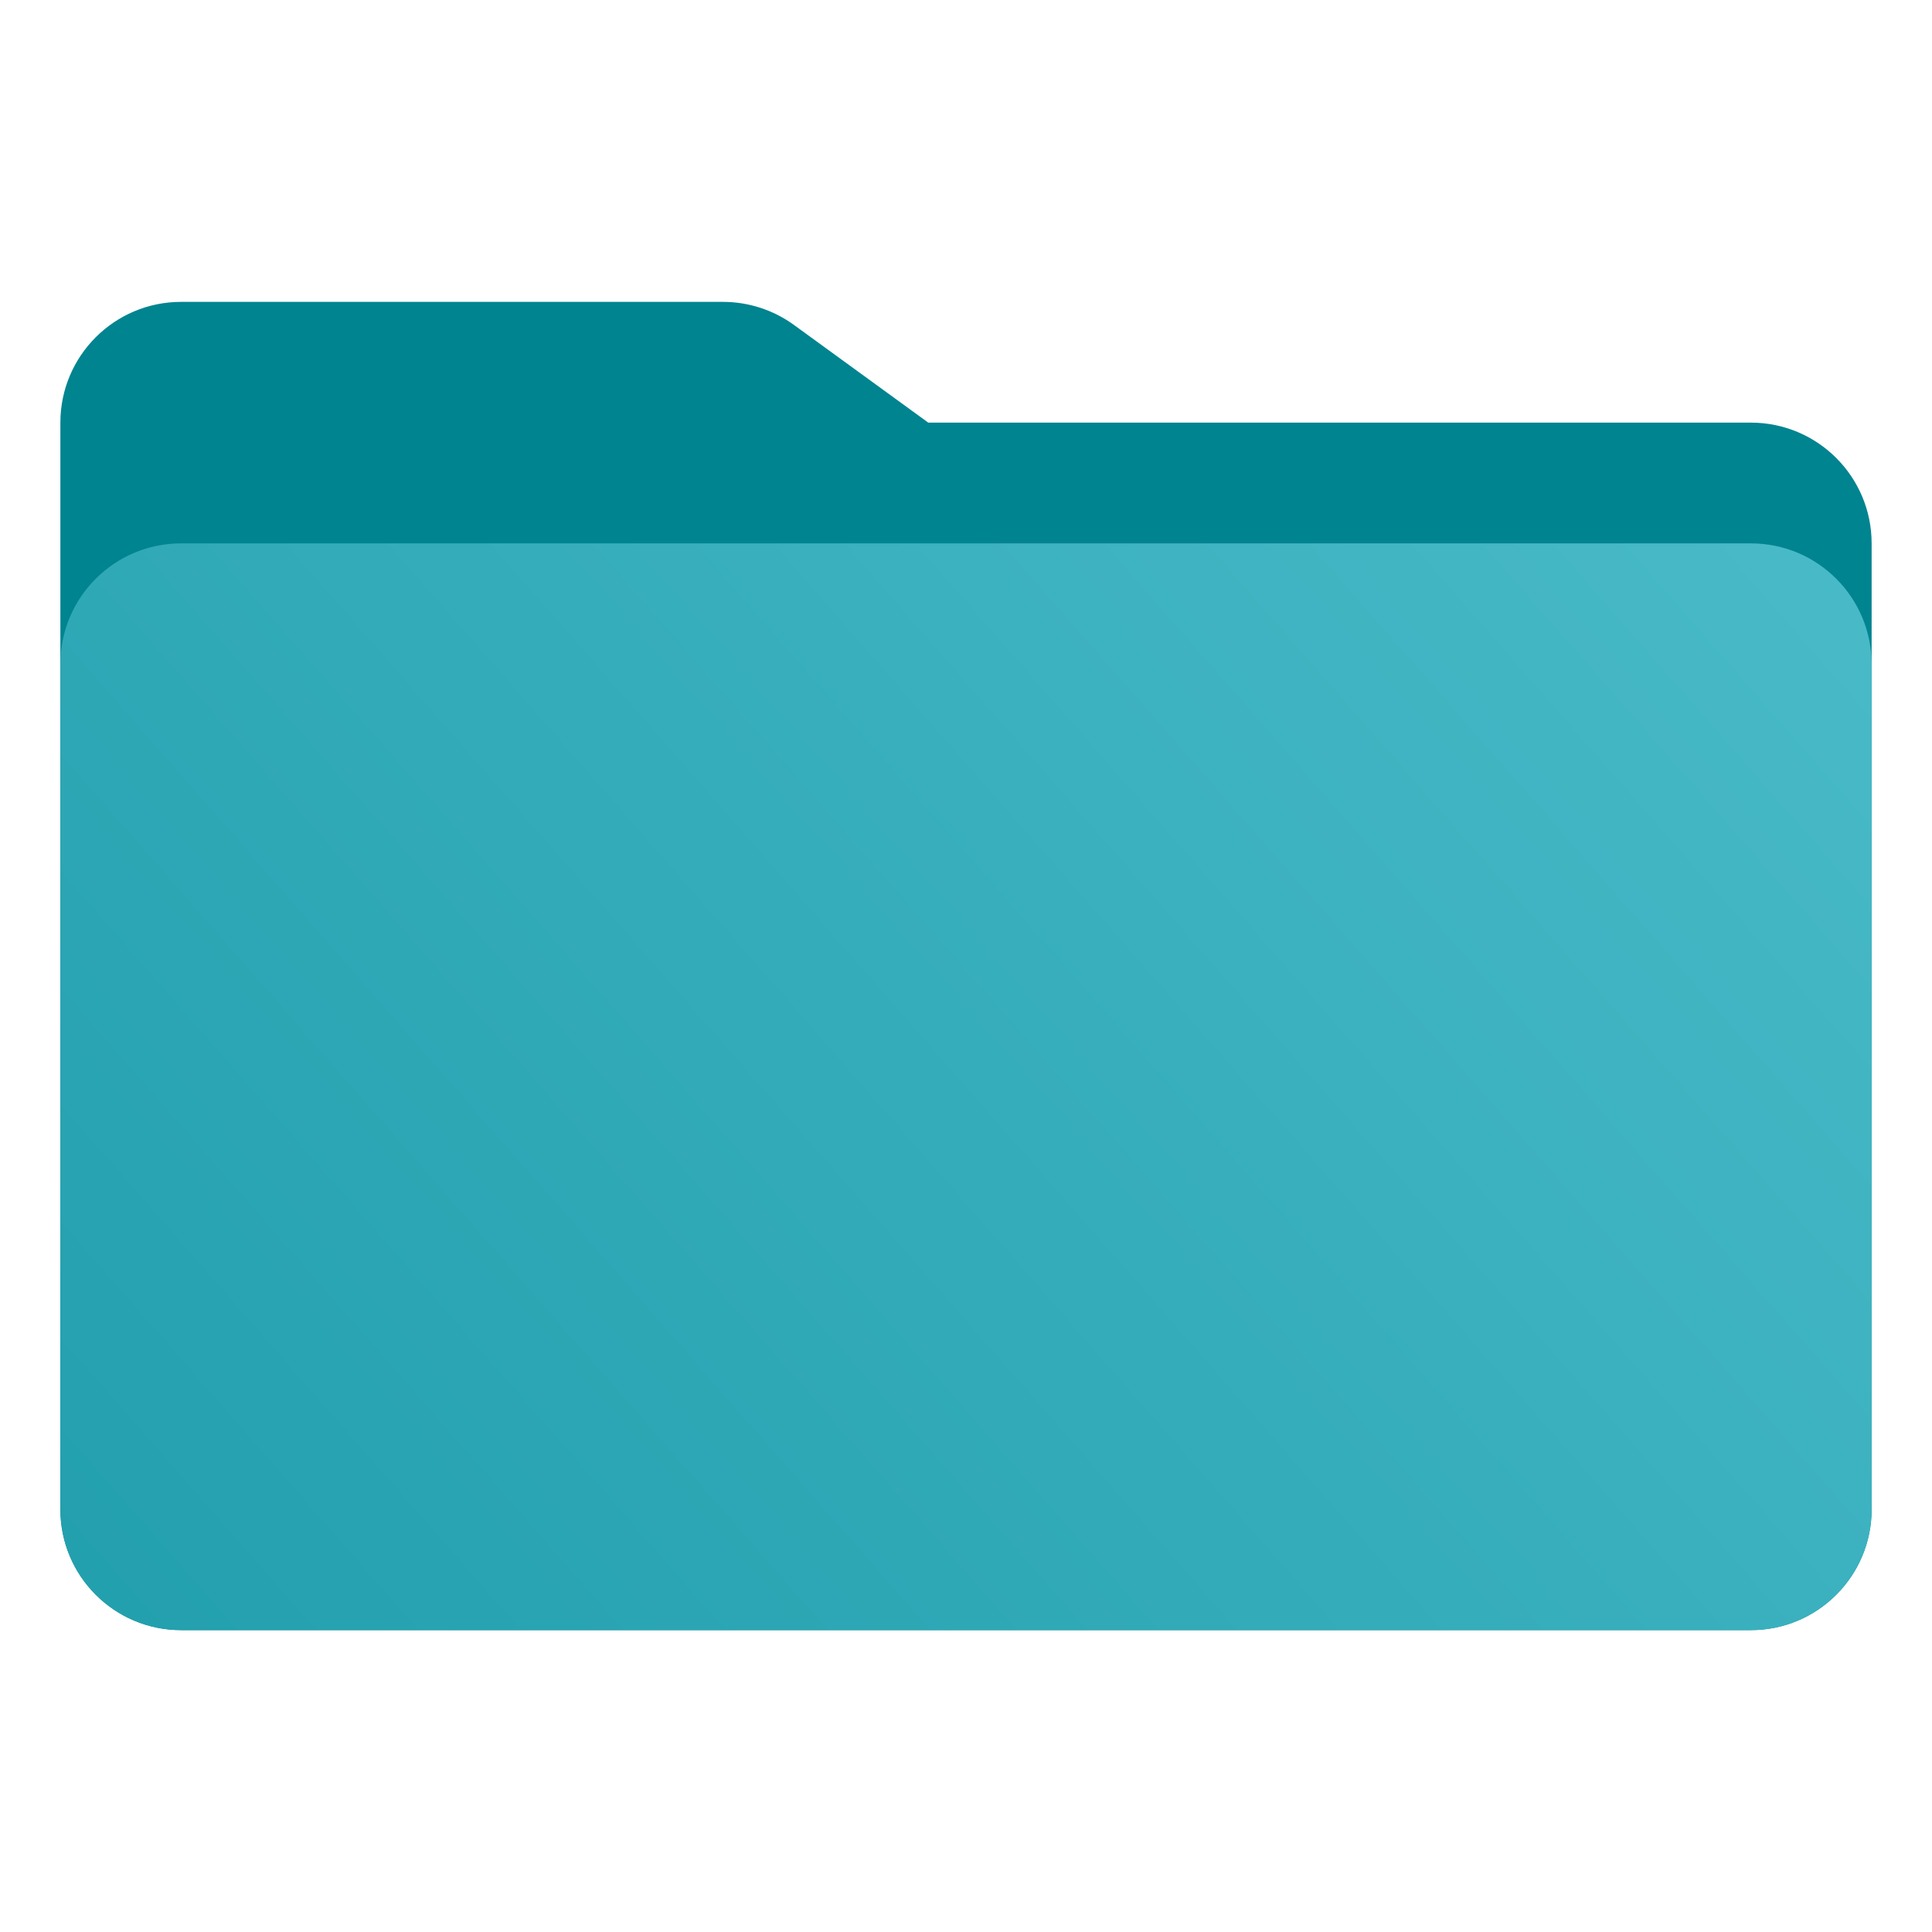
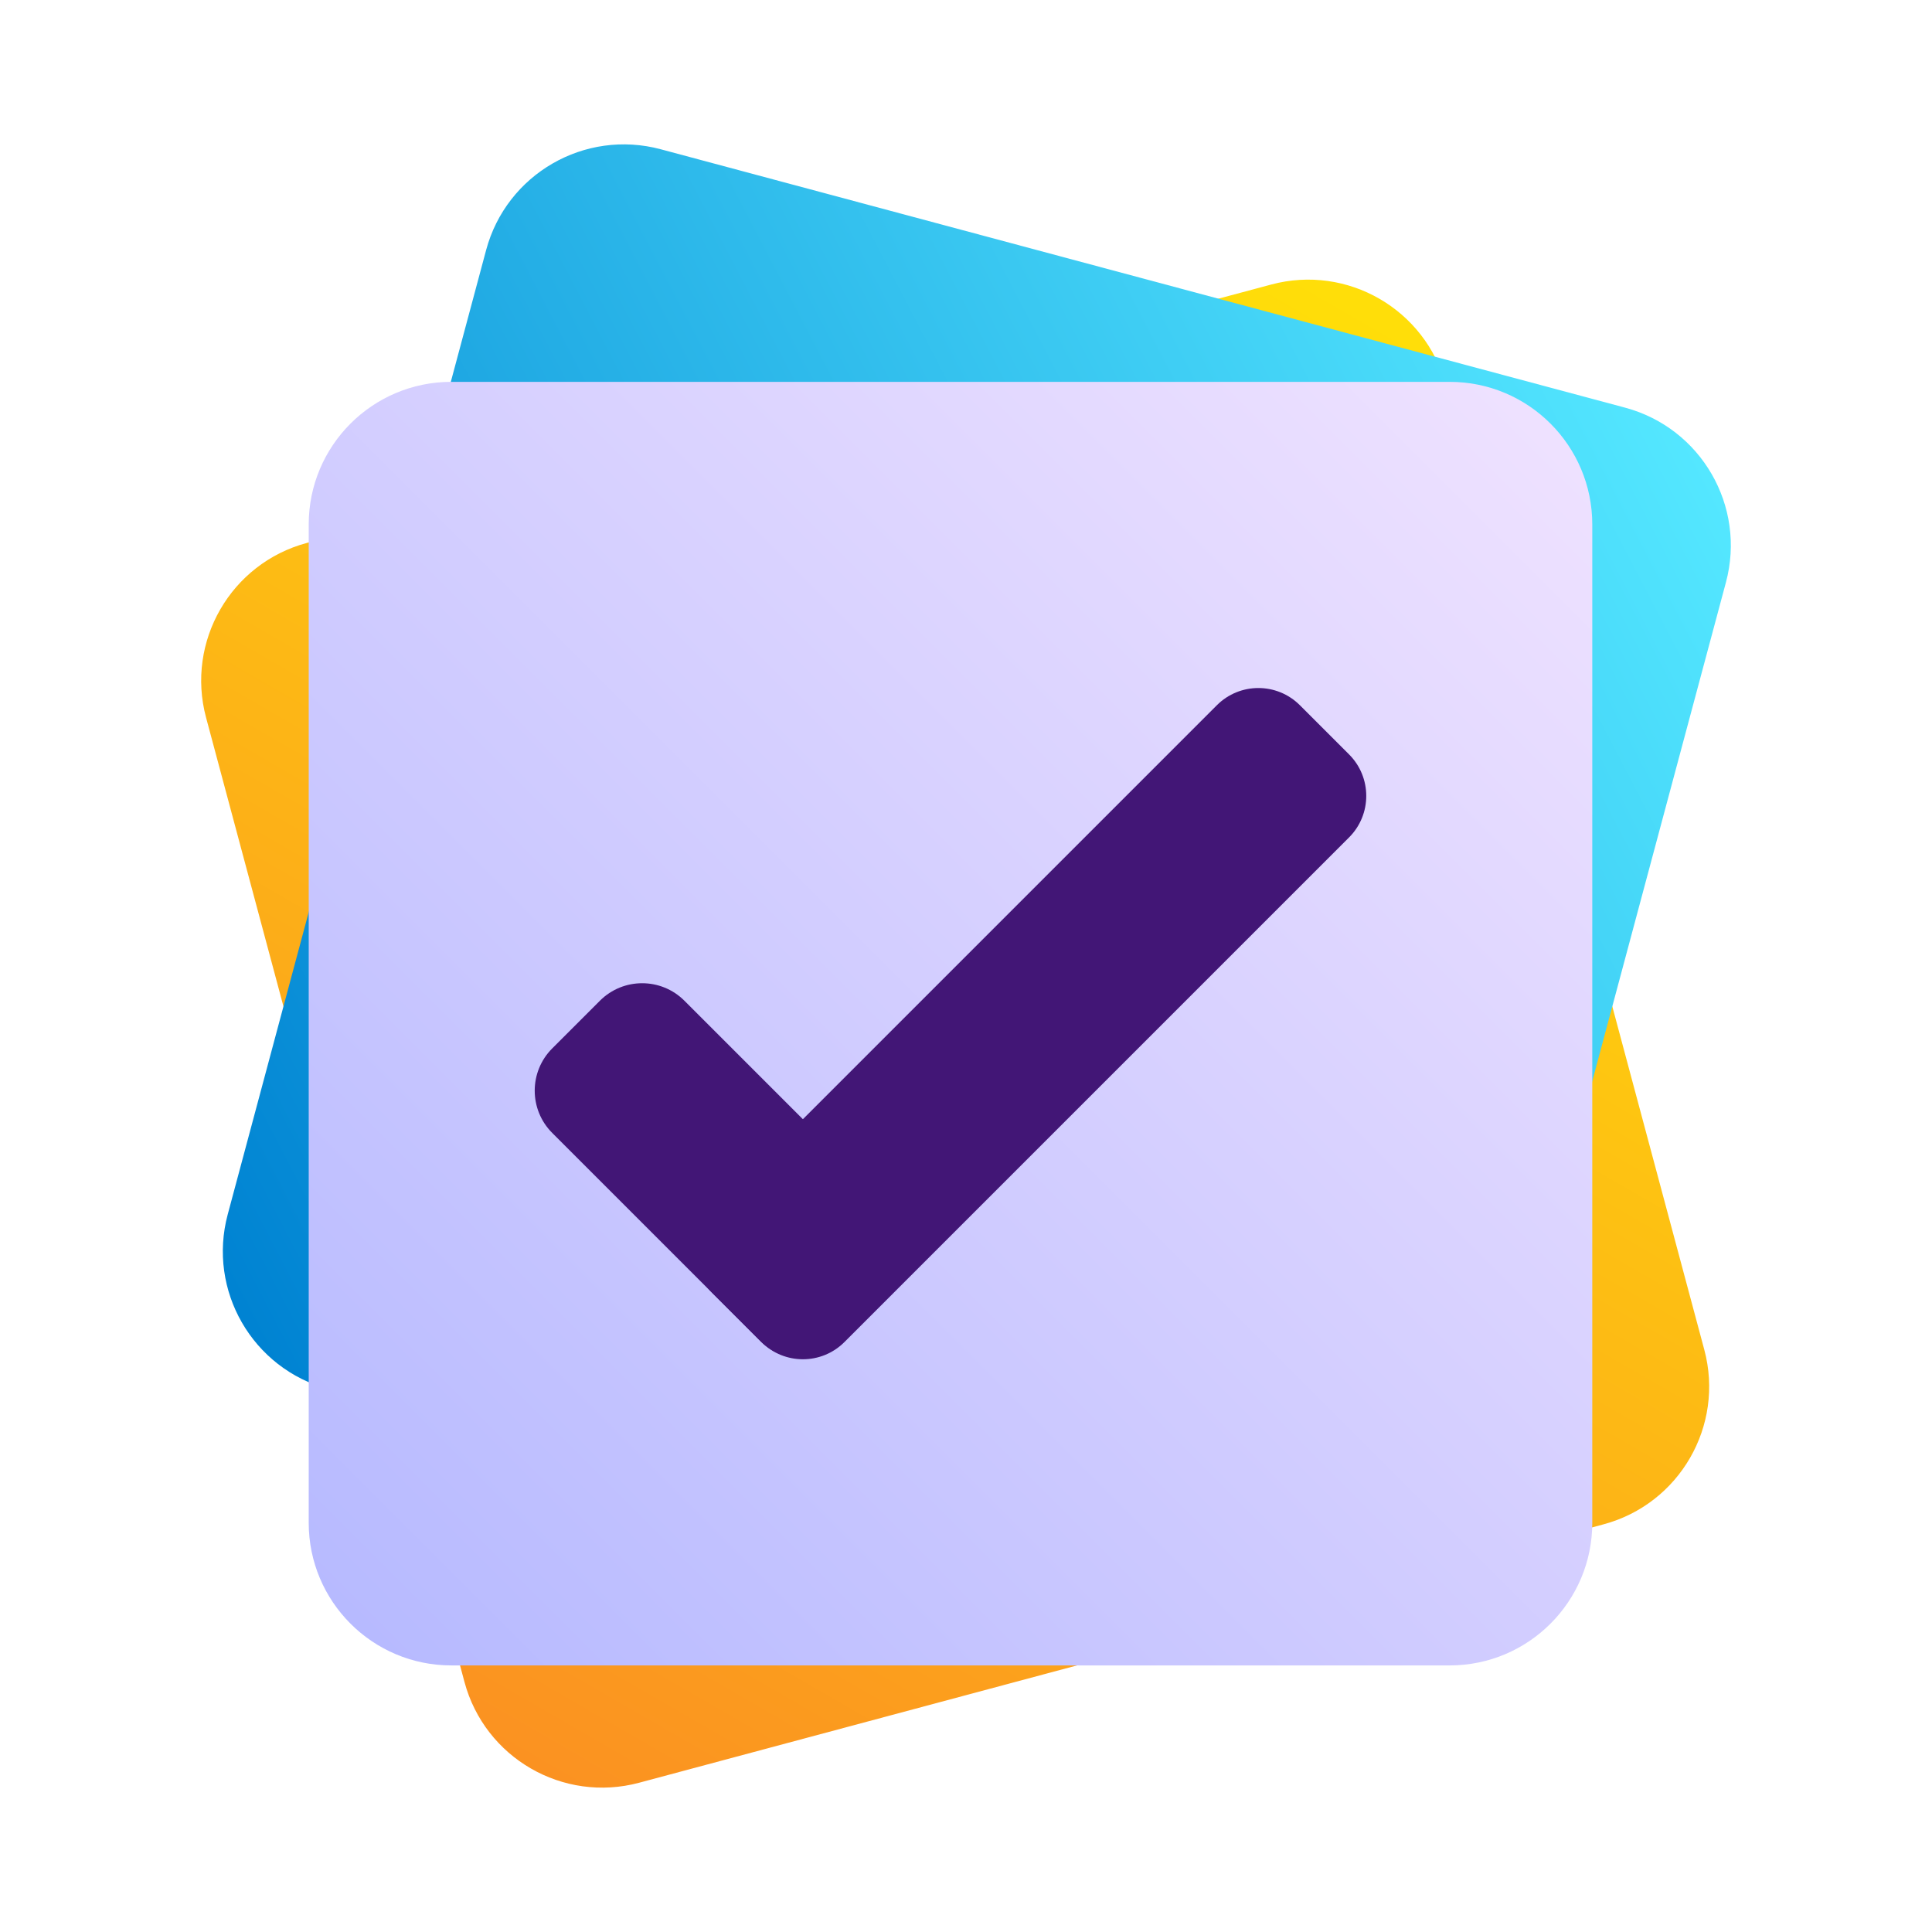
- <svg xmlns="http://www.w3.org/2000/svg" width="256" height="256" viewBox="0 0 256 256" fill="none">
-   <g id="Size=256">
-     <path id="Rectangle 491" d="M8 56C8 47.163 15.163 40 24 40H95.797C99.178 40 102.473 41.071 105.208 43.06L123 56H232C240.837 56 248 63.163 248 72V200C248 208.837 240.837 216 232 216H24C15.163 216 8 208.837 8 200V56Z" fill="#008490" />
-     <rect id="Rectangle 418" x="8" y="72" width="240" height="144" rx="16" fill="url(#paint0_linear_2004_704)" />
+ <svg xmlns="http://www.w3.org/2000/svg" xmlns:xlink="http://www.w3.org/1999/xlink" width="256" height="256" viewBox="0 0 67.733 67.733" version="1.1" id="svg1" xml:space="preserve">
+   <defs id="defs1">
+     <linearGradient id="linearGradient42">
+       <stop style="stop-color:#fb9221;stop-opacity:1;" offset="0" id="stop42" />
+       <stop style="stop-color:#ffde09;stop-opacity:1;" offset="1" id="stop43" />
+     </linearGradient>
+     <linearGradient id="linearGradient40">
+       <stop style="stop-color:#0083d2;stop-opacity:1;" offset="0" id="stop40" />
+       <stop style="stop-color:#54e7ff;stop-opacity:1;" offset="1" id="stop41" />
+     </linearGradient>
+     <linearGradient id="linearGradient38">
+       <stop style="stop-color:#b7baff;stop-opacity:1;" offset="0" id="stop39" />
+       <stop style="stop-color:#eee1ff;stop-opacity:1;" offset="1" id="stop38" />
+     </linearGradient>
+     <linearGradient id="paint1_linear_2177_449" x1="80" y1="120" x2="177.977" y2="26.062" gradientUnits="userSpaceOnUse" gradientTransform="matrix(0.2645833,0,0,0.2645833,71.47431,-2.105703)">
+       <stop stop-color="#A252D2" id="stop22" offset="0" style="stop-color:#b7baff;stop-opacity:1;" />
+       <stop offset="1" stop-color="#BE6DEE" id="stop23" style="stop-color:#eee1ff;stop-opacity:1;" />
+     </linearGradient>
+     <linearGradient id="paint1_linear_2177_449-3" x1="80" y1="120" x2="177.977" y2="26.062" gradientUnits="userSpaceOnUse" gradientTransform="matrix(0.2645833,0,0,0.2645833,71.47431,-2.105703)">
+       <stop stop-color="#A252D2" id="stop62" offset="0" style="stop-color:#b7baff;stop-opacity:1;" />
+       <stop offset="1" stop-color="#BE6DEE" id="stop63" style="stop-color:#eee1ff;stop-opacity:1;" />
+     </linearGradient>
+     <linearGradient id="paint1_linear_2177_449-2" x1="80" y1="120" x2="177.977" y2="26.062" gradientUnits="userSpaceOnUse" gradientTransform="matrix(0.2645833,0,0,0.2645833,71.47431,-2.105703)">
+       <stop stop-color="#A252D2" id="stop60" offset="0" style="stop-color:#b7baff;stop-opacity:1;" />
+       <stop offset="1" stop-color="#BE6DEE" id="stop61" style="stop-color:#eee1ff;stop-opacity:1;" />
+     </linearGradient>
+     <linearGradient id="linearGradient52" x1="80" y1="120" x2="177.977" y2="26.062" gradientUnits="userSpaceOnUse" gradientTransform="matrix(0.2645833,0,0,0.2645833,71.47431,-2.105703)">
+       <stop stop-color="#A252D2" id="stop51" offset="0" style="stop-color:#fb9221;stop-opacity:1;" />
+       <stop offset="1" stop-color="#BE6DEE" id="stop52" style="stop-color:#ffde09;stop-opacity:1;" />
+     </linearGradient>
+     <linearGradient id="linearGradient50" x1="80" y1="120" x2="177.977" y2="26.062" gradientUnits="userSpaceOnUse" gradientTransform="matrix(0.2645833,0,0,0.2645833,71.47431,-2.105703)">
+       <stop stop-color="#A252D2" id="stop49" offset="0" style="stop-color:#54e7ff;stop-opacity:1;" />
+       <stop offset="1" stop-color="#BE6DEE" id="stop50" style="stop-color:#0083d2;stop-opacity:1;" />
+     </linearGradient>
+     <linearGradient id="linearGradient28" x1="24" y1="232" x2="232" y2="24" gradientUnits="userSpaceOnUse" gradientTransform="translate(-280.8897,243.2721)">
+       <stop stop-color="#9E9E9E" id="stop27" offset="0" style="stop-color:#fb9221;stop-opacity:1;" />
+       <stop offset="1" stop-color="#BEBEBE" id="stop28" style="stop-color:#ffde09;stop-opacity:1;" />
+     </linearGradient>
+     <linearGradient id="linearGradient26" x1="24" y1="232" x2="232" y2="24" gradientUnits="userSpaceOnUse" gradientTransform="translate(-280.8897,243.2721)">
+       <stop stop-color="#9E9E9E" id="stop25" offset="0" style="stop-color:#54e7ff;stop-opacity:1;" />
+       <stop offset="1" stop-color="#BEBEBE" id="stop26" style="stop-color:#0083d2;stop-opacity:1;" />
+     </linearGradient>
+     <linearGradient id="linearGradient21" x1="80" y1="120" x2="177.977" y2="26.062" gradientUnits="userSpaceOnUse" gradientTransform="matrix(0.2645833,0,0,0.3761738,76.98784,72.57764)">
+       <stop stop-color="#A252D2" id="stop20" offset="0" style="stop-color:#52d28c;stop-opacity:1;" />
+       <stop offset="1" stop-color="#BE6DEE" id="stop21" style="stop-color:#6deee4;stop-opacity:1;" />
+     </linearGradient>
+     <linearGradient id="linearGradient19" x1="80" y1="120" x2="177.977" y2="26.062" gradientUnits="userSpaceOnUse" gradientTransform="matrix(0.2645833,0,0,0.3761738,76.98784,72.57764)">
+       <stop stop-color="#A252D2" id="stop18" offset="0" style="stop-color:#6b52d2;stop-opacity:1;" />
+       <stop offset="1" stop-color="#BE6DEE" id="stop19" style="stop-color:#6d7eee;stop-opacity:1;" />
+     </linearGradient>
+     <linearGradient id="paint0_linear_1928_410" x1="24" y1="232" x2="232" y2="24" gradientUnits="userSpaceOnUse" gradientTransform="matrix(0.2645833,0,0,0.2645833,150.6501,3.371852)">
+       <stop stop-color="#9E9E9E" id="stop11" />
+       <stop offset="1" stop-color="#BEBEBE" id="stop12" />
+     </linearGradient>
+     <linearGradient id="paint1_linear_1928_410" x1="187.307" y1="13.152" x2="81.555" y2="250.674" gradientUnits="userSpaceOnUse" gradientTransform="matrix(0.2645833,0,0,0.2645833,150.6501,3.371852)">
+       <stop offset="0.62" stop-color="#229FAD" id="stop13" />
+       <stop offset="1" stop-color="#48B9C7" id="stop14" />
+     </linearGradient>
+     <linearGradient id="paint0_linear_2177_449" x1="24" y1="192" x2="71.5" y2="104" gradientUnits="userSpaceOnUse" gradientTransform="matrix(0.2645833,0,0,0.2645833,71.47431,-2.105703)">
+       <stop stop-color="#48658B" id="stop1" />
+       <stop offset="1" stop-color="#6582AA" id="stop2" />
+     </linearGradient>
+     <linearGradient id="paint1_linear_2177_449-1" x1="80" y1="120" x2="177.977" y2="26.062" gradientUnits="userSpaceOnUse" gradientTransform="matrix(0.2645833,0,0,0.2645833,71.47431,-2.105703)">
+       <stop stop-color="#A252D2" id="stop3" offset="0" style="stop-color:#b7baff;stop-opacity:1;" />
+       <stop offset="1" stop-color="#BE6DEE" id="stop4" style="stop-color:#eee1ff;stop-opacity:1;" />
+     </linearGradient>
+     <linearGradient id="paint2_linear_2177_449" x1="35.069" y1="153.357" x2="141.505" y2="51.309" gradientUnits="userSpaceOnUse" gradientTransform="matrix(0.2645833,0,0,0.2645833,71.47431,-2.105703)">
+       <stop stop-color="#229FAD" id="stop5" />
+       <stop offset="1" stop-color="#49BAC8" id="stop6" />
+     </linearGradient>
+     <linearGradient id="paint3_linear_2177_449" x1="117.38" y1="175.386" x2="219.756" y2="77.232" gradientUnits="userSpaceOnUse" gradientTransform="matrix(0.2645833,0,0,0.2645833,71.47431,-2.105703)">
+       <stop stop-color="#C48400" id="stop7" />
+       <stop offset="1" stop-color="#FFAD00" id="stop8" />
+     </linearGradient>
+     <linearGradient id="paint4_linear_2177_449" x1="40" y1="224.5" x2="176" y2="104" gradientUnits="userSpaceOnUse" gradientTransform="matrix(0.2645833,0,0,0.2645833,71.47431,-2.105703)">
+       <stop stop-color="#6582AA" id="stop9" />
+       <stop offset="1" stop-color="#A1C0EB" id="stop10" />
+     </linearGradient>
+     <linearGradient id="paint5_linear_2177_449" x1="176" y1="232" x2="216" y2="119" gradientUnits="userSpaceOnUse" gradientTransform="matrix(0.2645833,0,0,0.2645833,71.47431,-2.105703)">
+       <stop stop-color="#48658B" id="stop11-3" />
+       <stop offset="1" stop-color="#6582AA" id="stop12-6" />
+     </linearGradient>
+     <linearGradient id="paint6_linear_2177_449" x1="188" y1="184" x2="220.435" y2="123.373" gradientUnits="userSpaceOnUse" gradientTransform="matrix(0.2645833,0,0,0.2645833,71.47431,-2.105703)">
+       <stop stop-color="#2E496D" id="stop13-7" />
+       <stop offset="1" stop-color="#48658B" id="stop14-5" />
+     </linearGradient>
+     <linearGradient id="paint7_linear_2177_449" x1="192" y1="176.5" x2="215.5" y2="120.5" gradientUnits="userSpaceOnUse" gradientTransform="matrix(0.2645833,0,0,0.2645833,71.47431,-2.105703)">
+       <stop stop-color="#48658B" id="stop15" />
+       <stop offset="1" stop-color="#6582AA" id="stop16" />
+       <stop offset="1" stop-color="#6582AA" id="stop17" />
+     </linearGradient>
+     <linearGradient id="paint0_linear_2056_1672" x1="248" y1="40" x2="6.117" y2="213.373" gradientUnits="userSpaceOnUse">
+       <stop stop-color="#243C5F" id="stop1-6" />
+       <stop offset="1" stop-color="#102A4C" id="stop2-2" />
+     </linearGradient>
+     <linearGradient id="paint1_linear_2056_1672" x1="248" y1="40" x2="6.117" y2="213.373" gradientUnits="userSpaceOnUse">
+       <stop stop-color="#BEBEBE" id="stop3-9" />
+       <stop offset="1" stop-color="#9E9E9E" id="stop4-1" />
+     </linearGradient>
+     <linearGradient id="paint0_linear_1928_410-0" x1="24" y1="232" x2="232" y2="24" gradientUnits="userSpaceOnUse" gradientTransform="translate(-280.8897,243.2721)">
+       <stop stop-color="#9E9E9E" id="stop11-9" offset="0" style="stop-color:#b7baff;stop-opacity:1;" />
+       <stop offset="1" stop-color="#BEBEBE" id="stop12-3" style="stop-color:#eee1ff;stop-opacity:1;" />
+     </linearGradient>
+     <linearGradient id="paint1_linear_2177_449-9" x1="80" y1="120" x2="177.977" y2="26.062" gradientUnits="userSpaceOnUse" gradientTransform="matrix(0.2645833,0,0,0.3761738,76.98784,72.57764)">
+       <stop stop-color="#A252D2" id="stop3-4" />
+       <stop offset="1" stop-color="#BE6DEE" id="stop4-7" />
+     </linearGradient>
+     <linearGradient id="paint3_linear_2177_449-8" x1="117.38" y1="175.386" x2="219.756" y2="77.232" gradientUnits="userSpaceOnUse" gradientTransform="matrix(0.2645833,0,0,0.2645833,76.98784,75.25581)">
+       <stop stop-color="#C48400" id="stop7-4" offset="0" style="stop-color:#bd00c4;stop-opacity:1;" />
+       <stop offset="1" stop-color="#FFAD00" id="stop8-5" style="stop-color:#f6ff00;stop-opacity:1;" />
+     </linearGradient>
+     <linearGradient id="paint2_linear_2177_449-0" x1="35.069" y1="153.357" x2="141.505" y2="51.309" gradientUnits="userSpaceOnUse" gradientTransform="matrix(0.2645833,0,0,0.2645833,76.98784,75.25581)">
+       <stop stop-color="#229FAD" id="stop5-3" />
+       <stop offset="1" stop-color="#49BAC8" id="stop6-6" />
+     </linearGradient>
+     <linearGradient id="paint1_linear_2177_449-8" x1="80" y1="120" x2="177.977" y2="26.062" gradientUnits="userSpaceOnUse" gradientTransform="matrix(1.865334,0,0,1.865334,-123.2245,243.5087)">
+       <stop stop-color="#A252D2" id="stop3-6" />
+       <stop offset="1" stop-color="#BE6DEE" id="stop4-8" />
+     </linearGradient>
+     <linearGradient xlink:href="#linearGradient38" id="linearGradient39" x1="12.314" y1="56.956" x2="54.167" y2="15.103" gradientUnits="userSpaceOnUse" />
+     <linearGradient xlink:href="#linearGradient40" id="linearGradient41" x1="19.274" y1="41.333" x2="62.923" y2="1.325" gradientUnits="userSpaceOnUse" />
+     <linearGradient xlink:href="#linearGradient42" id="linearGradient43" x1="2.592" y1="65.266" x2="44.167" y2="23.692" gradientUnits="userSpaceOnUse" />
+   </defs>
+   <g id="layer1">
+     <rect style="fill:url(#linearGradient43);fill-opacity:1;stroke-width:0.26" id="rect45-5" width="45" height="45" x="0.467" y="21.17" rx="5" transform="rotate(-15)" />
+     <rect style="fill:url(#linearGradient41);fill-opacity:1;stroke-width:0.26" id="rect45-7" width="45" height="45" x="18.731" y="-0.941" rx="5" transform="rotate(15)" />
+     <rect style="fill:url(#linearGradient39);fill-opacity:1;stroke-width:0.26;stroke-dasharray:none" id="rect45" width="45" height="45" x="10.823" y="13.387" rx="5" />
+     <g id="g49" transform="translate(-0.3822229,-1.724946)">
+       <rect style="fill:#421676;fill-opacity:1;stroke-width:0.078" id="rect29" width="14.504" height="6.554" x="41.17" y="8.791" rx="2.095" transform="rotate(45)" />
+       <rect style="fill:#421676;fill-opacity:1;stroke-width:0.111" id="rect29-0" width="29.136" height="6.554" x="-15.344" y="49.139" rx="2.057" transform="rotate(-45)" />
+     </g>
  </g>
-   <defs>
-     <linearGradient id="paint0_linear_2004_704" x1="248" y1="72" x2="40.837" y2="253.483" gradientUnits="userSpaceOnUse">
-       <stop stop-color="#49BAC8" />
-       <stop offset="1" stop-color="#229FAD" />
-     </linearGradient>
-   </defs>
</svg>
